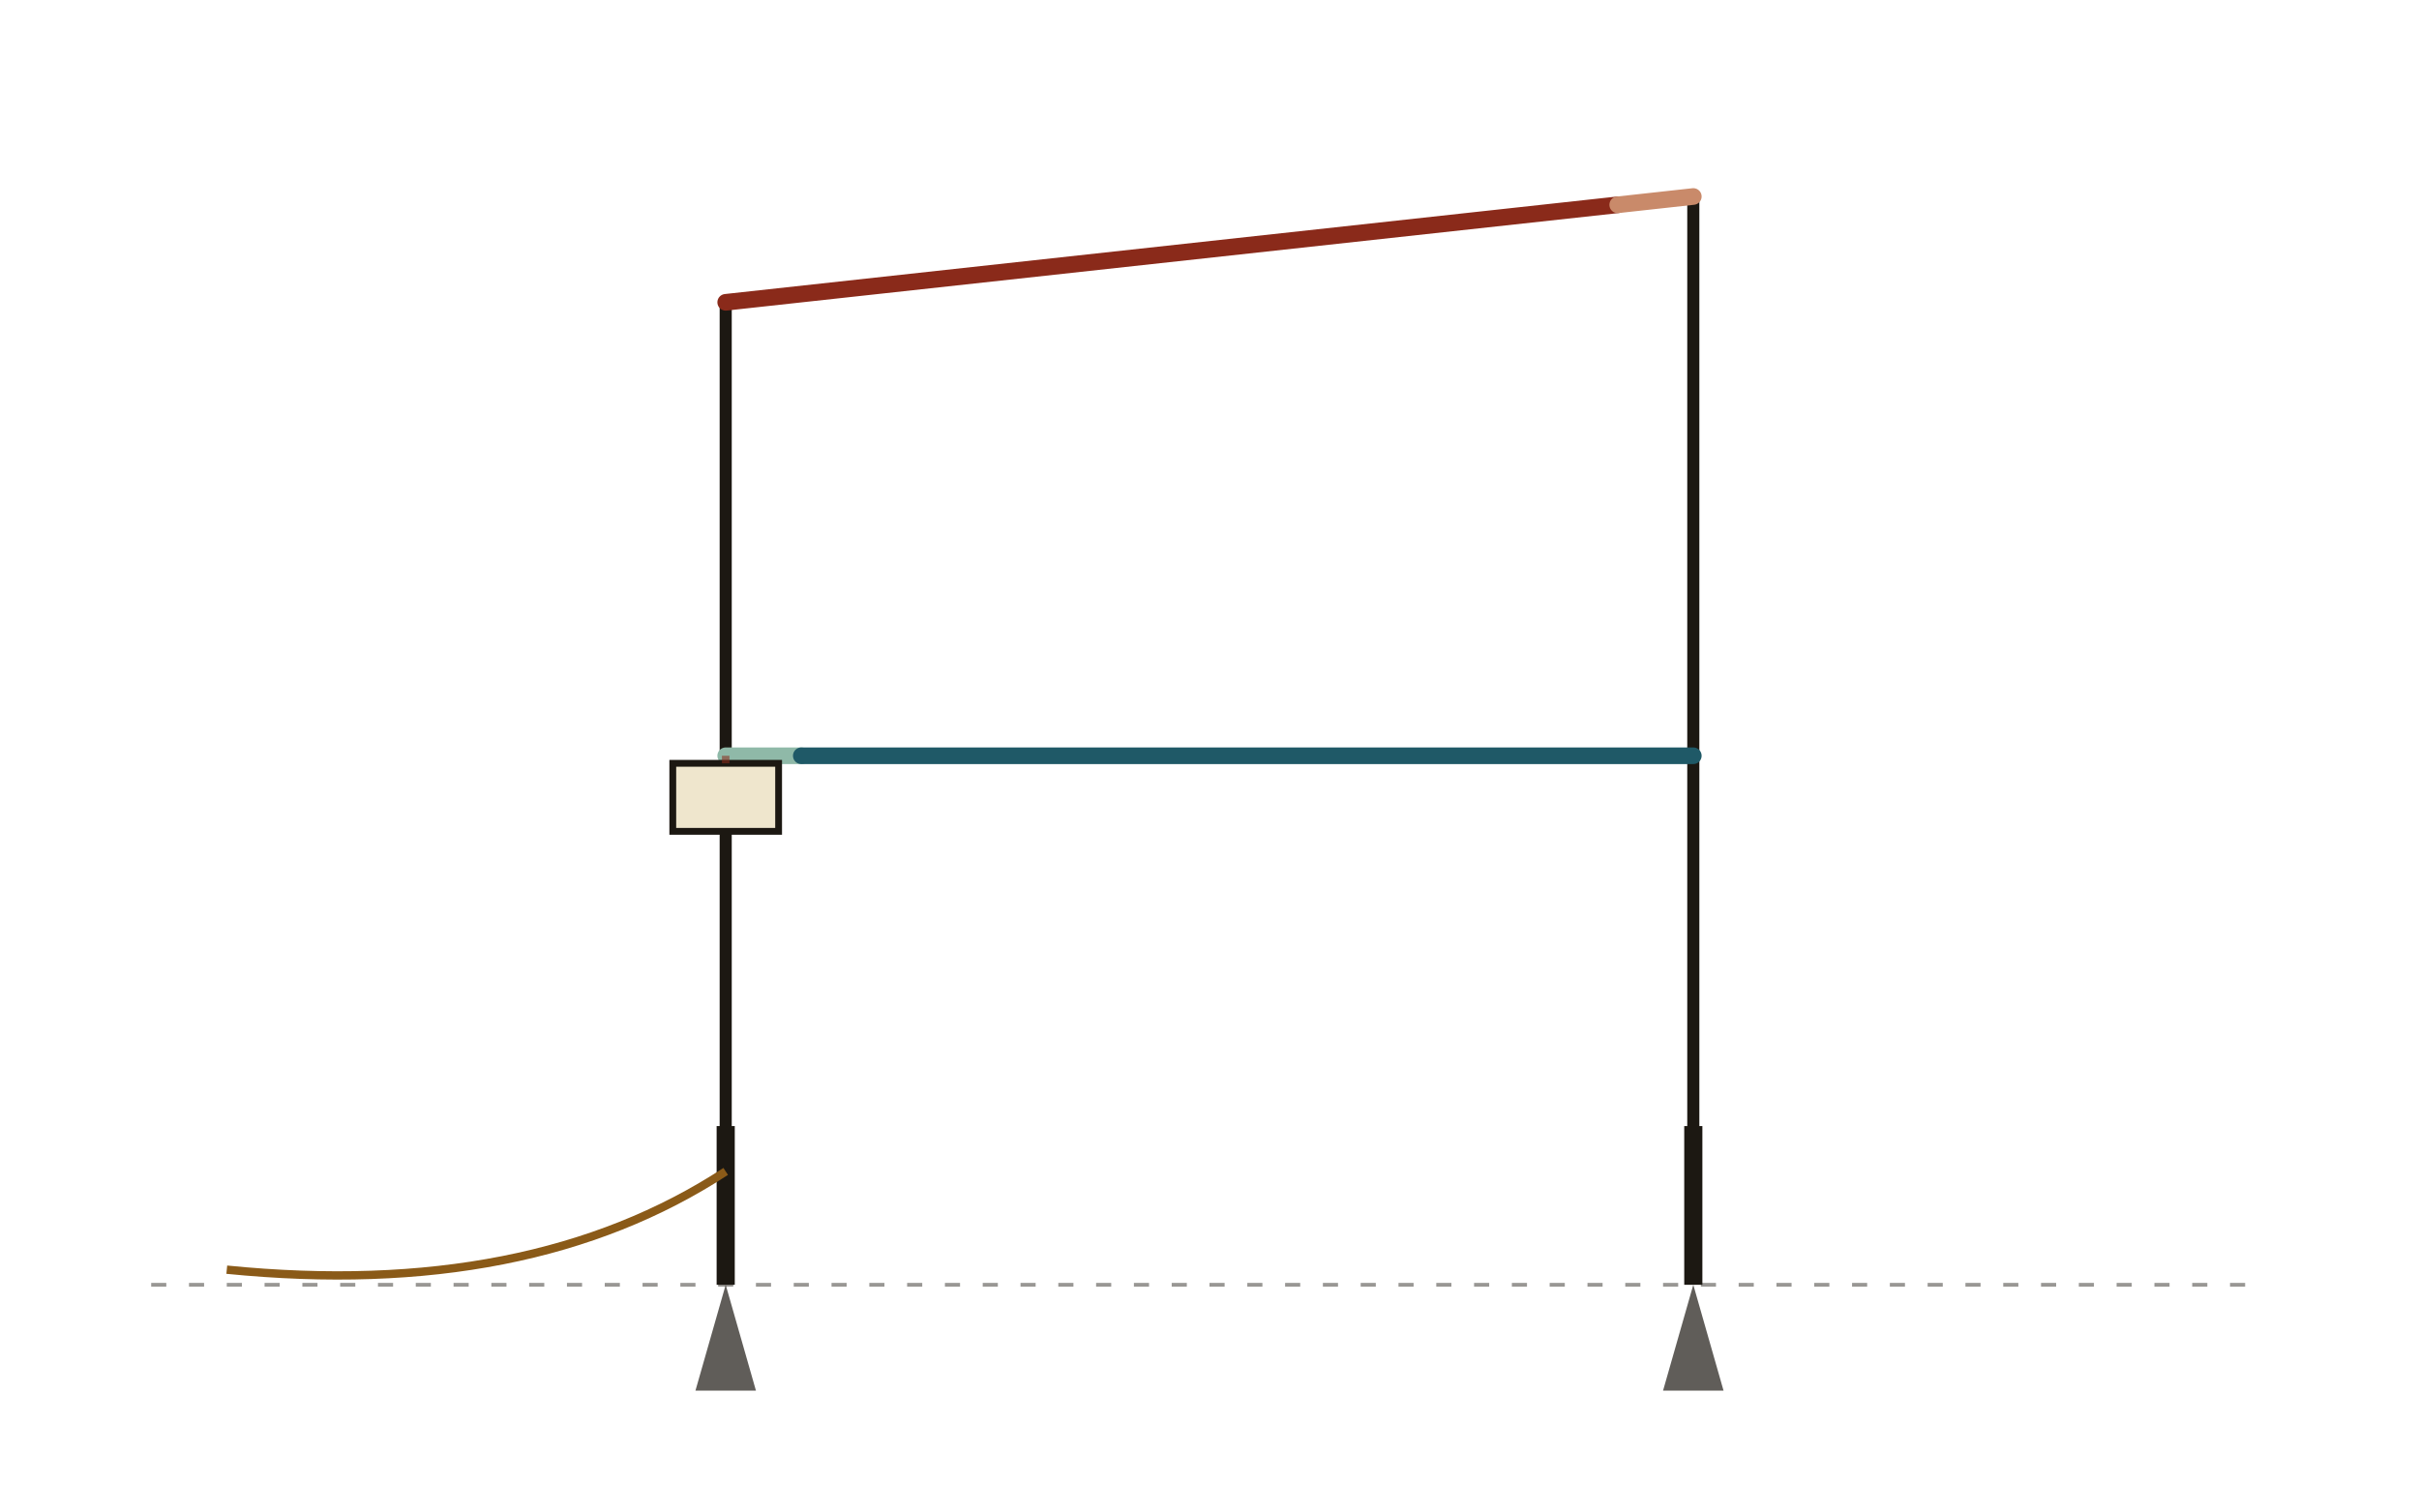
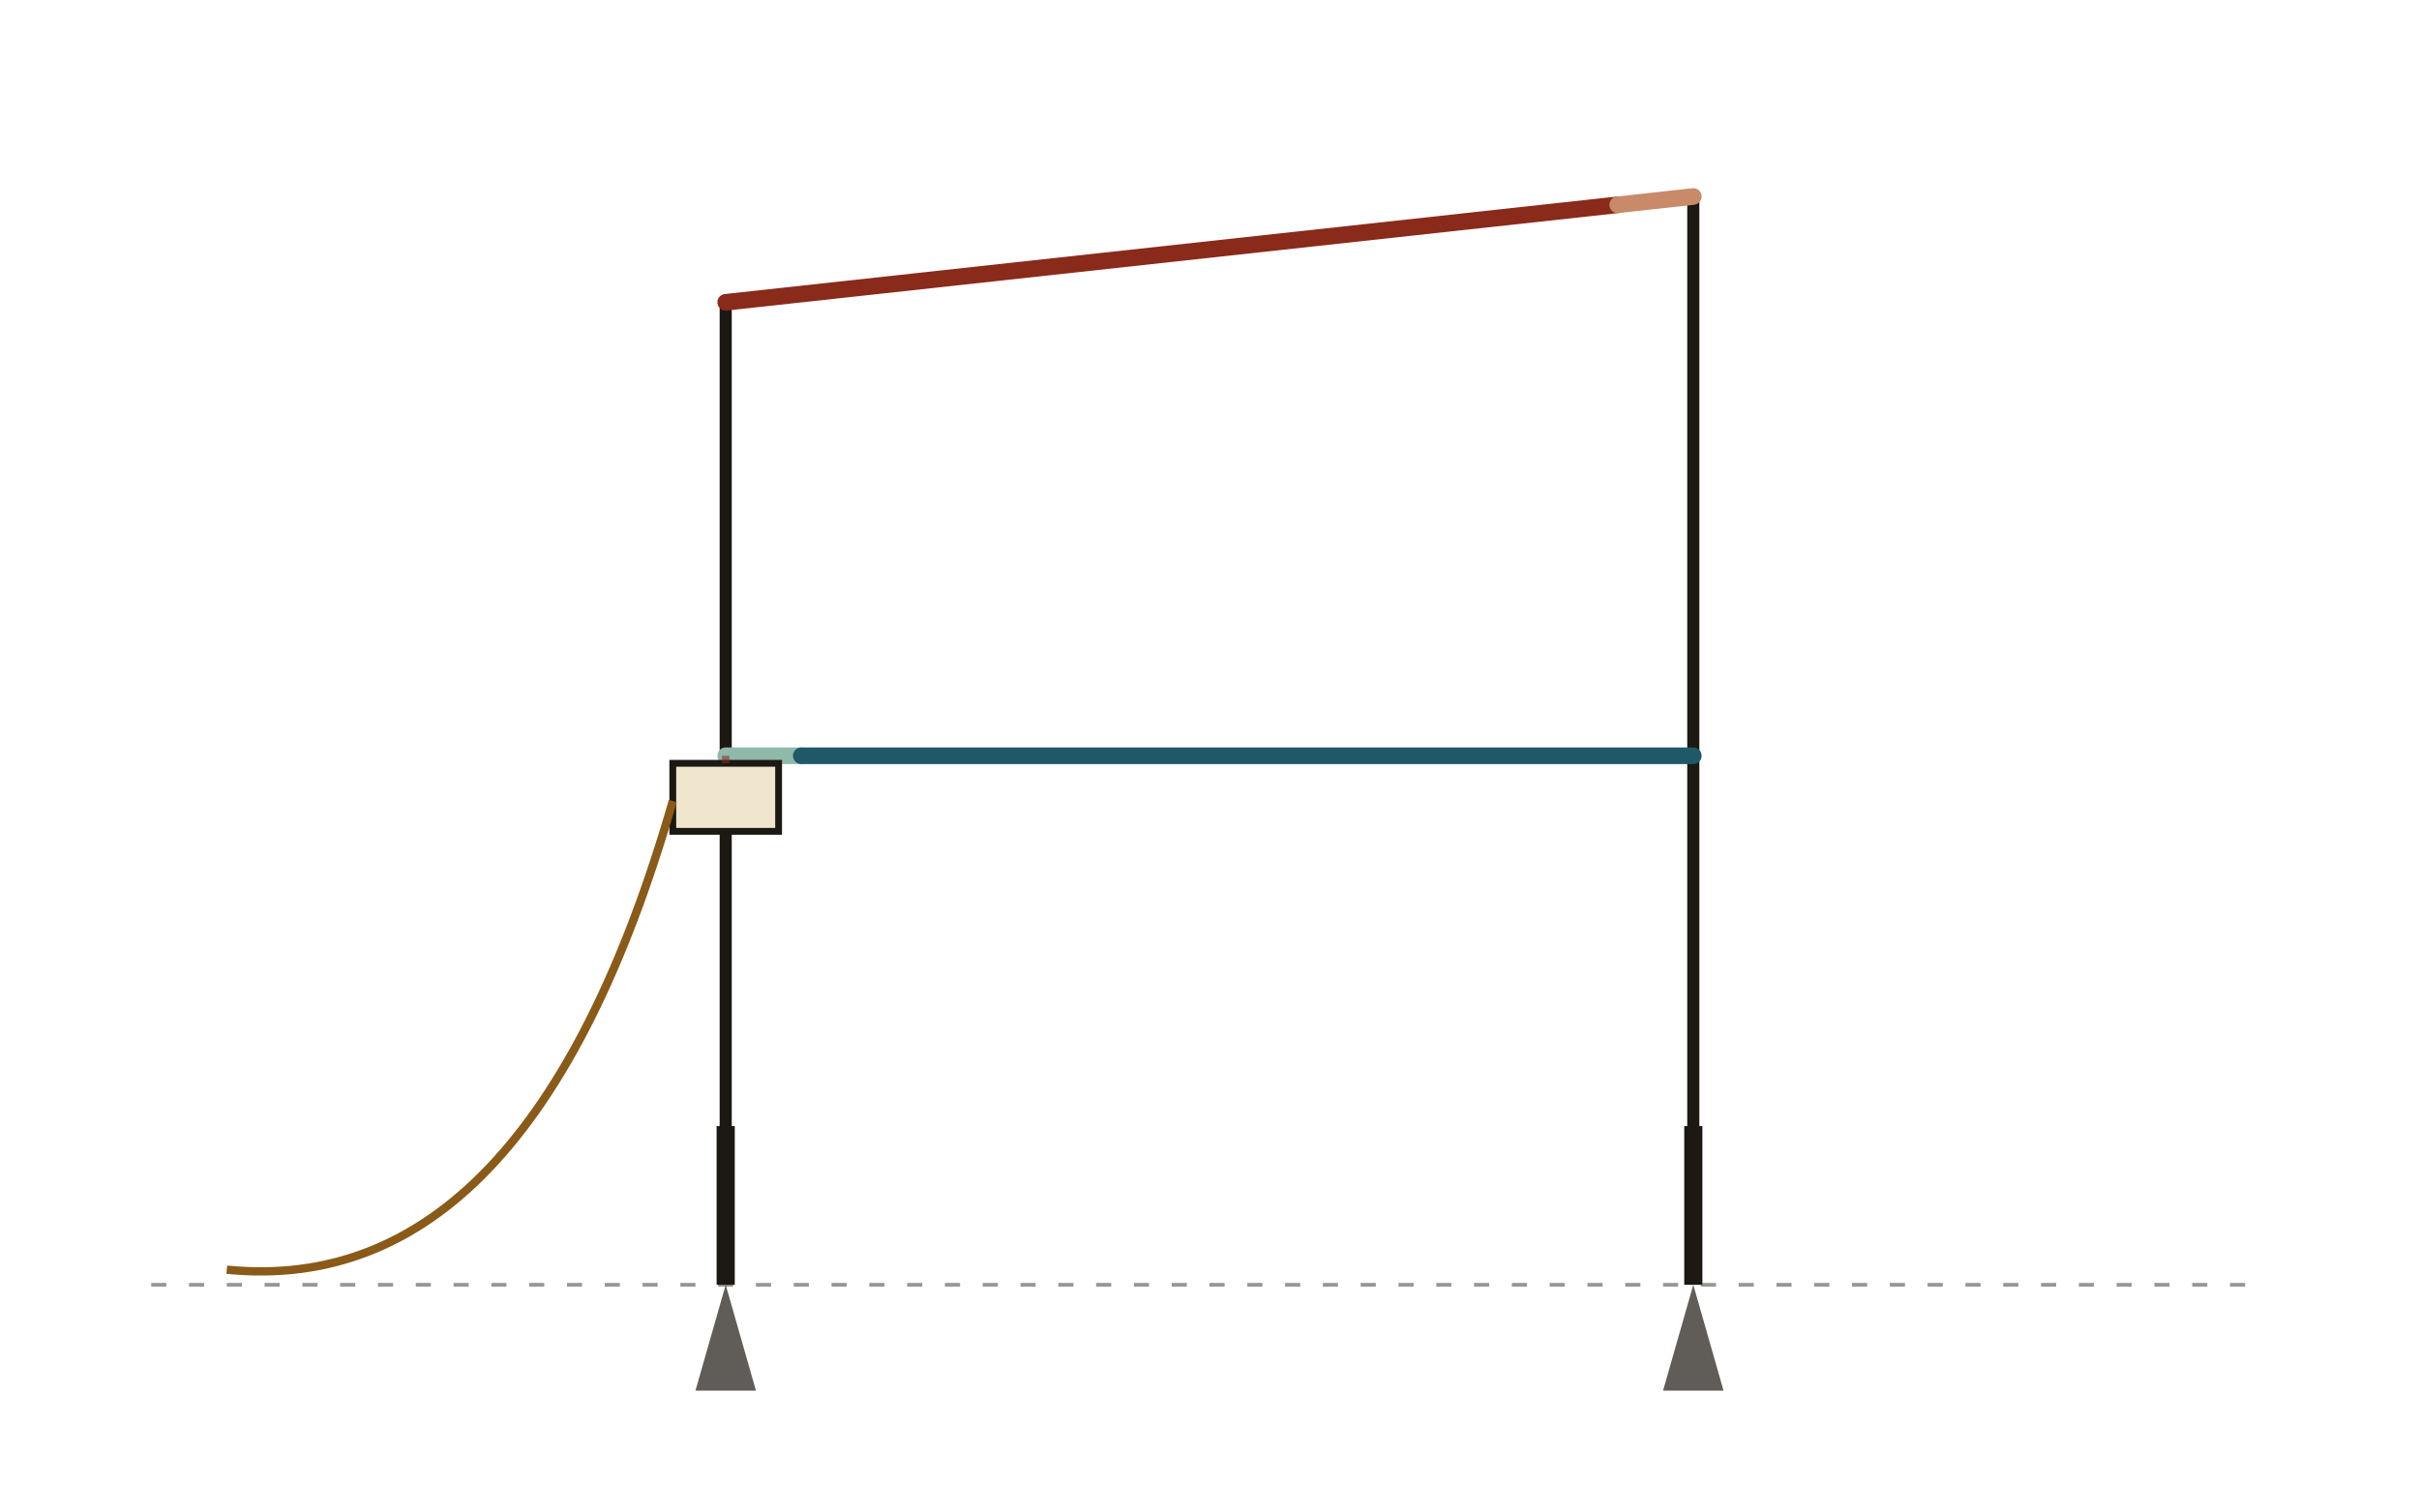
<svg xmlns="http://www.w3.org/2000/svg" viewBox="0 0 320 200" role="img" aria-label="Marauder vertical Moxon-inspired parasitic array with radiator and reflector">
  <line x1="20" y1="170" x2="300" y2="170" stroke="#1c1812" stroke-width="0.5" stroke-dasharray="2 3" opacity="0.45" />
  <path d="M 96 170 L 92 184 L 100 184 Z" fill="#1c1812" opacity="0.7" />
  <path d="M 224 170 L 220 184 L 228 184 Z" fill="#1c1812" opacity="0.7" />
  <line x1="96" y1="170" x2="96" y2="149" stroke="#1c1812" stroke-width="2.4" />
  <line x1="224" y1="170" x2="224" y2="149" stroke="#1c1812" stroke-width="2.4" />
  <line x1="96" y1="149" x2="96" y2="40" stroke="#1c1812" stroke-width="1.6" stroke-linecap="round" />
  <line x1="224" y1="149" x2="224" y2="26" stroke="#1c1812" stroke-width="1.6" stroke-linecap="round" />
  <line x1="96" y1="100" x2="106" y2="100" stroke="#8fb9a8" stroke-width="2.2" stroke-linecap="round" />
  <path d="M 106 100 L 224 100" stroke="#1f5967" stroke-width="2.2" stroke-linecap="round" />
  <path d="M 96 40 L 214 27.1" stroke="#8a2a1a" stroke-width="2.2" stroke-linecap="round" />
  <path d="M 214 27.1 L 224 26" stroke="#c98a6a" stroke-width="2.2" stroke-linecap="round" />
  <rect x="89" y="101" width="14" height="9" fill="#efe6cd" stroke="#1c1812" stroke-width="0.9" />
  <path d="M 96 101 L 96 100" stroke="#8a2a1a" stroke-width="1" stroke-dasharray="1.5 2" opacity="0.55" />
-   <path d="M 96 155 Q 70 172, 30 168" stroke="#8a5a18" stroke-width="1.1" fill="none" />
+   <path d="M 89 106 Q 70 172, 30 168" stroke="#8a5a18" stroke-width="1.1" fill="none" />
</svg>
